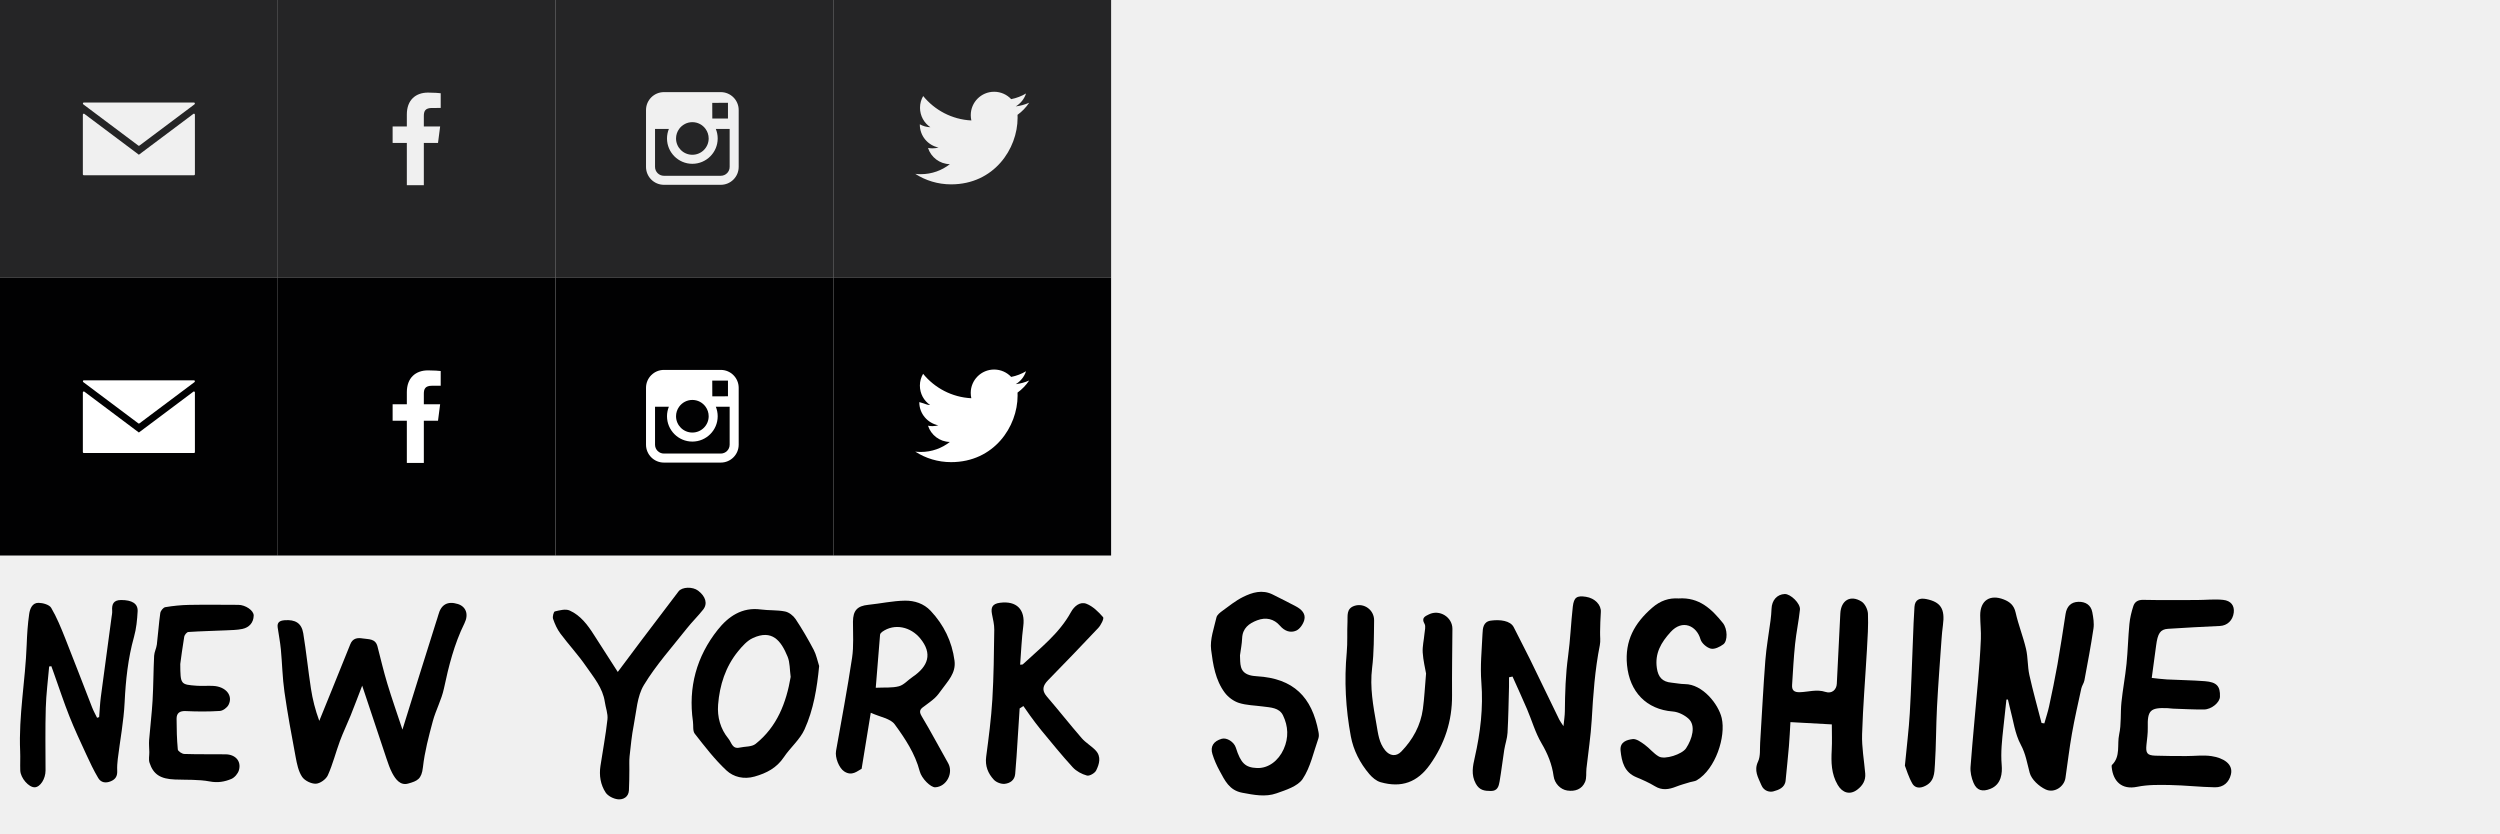
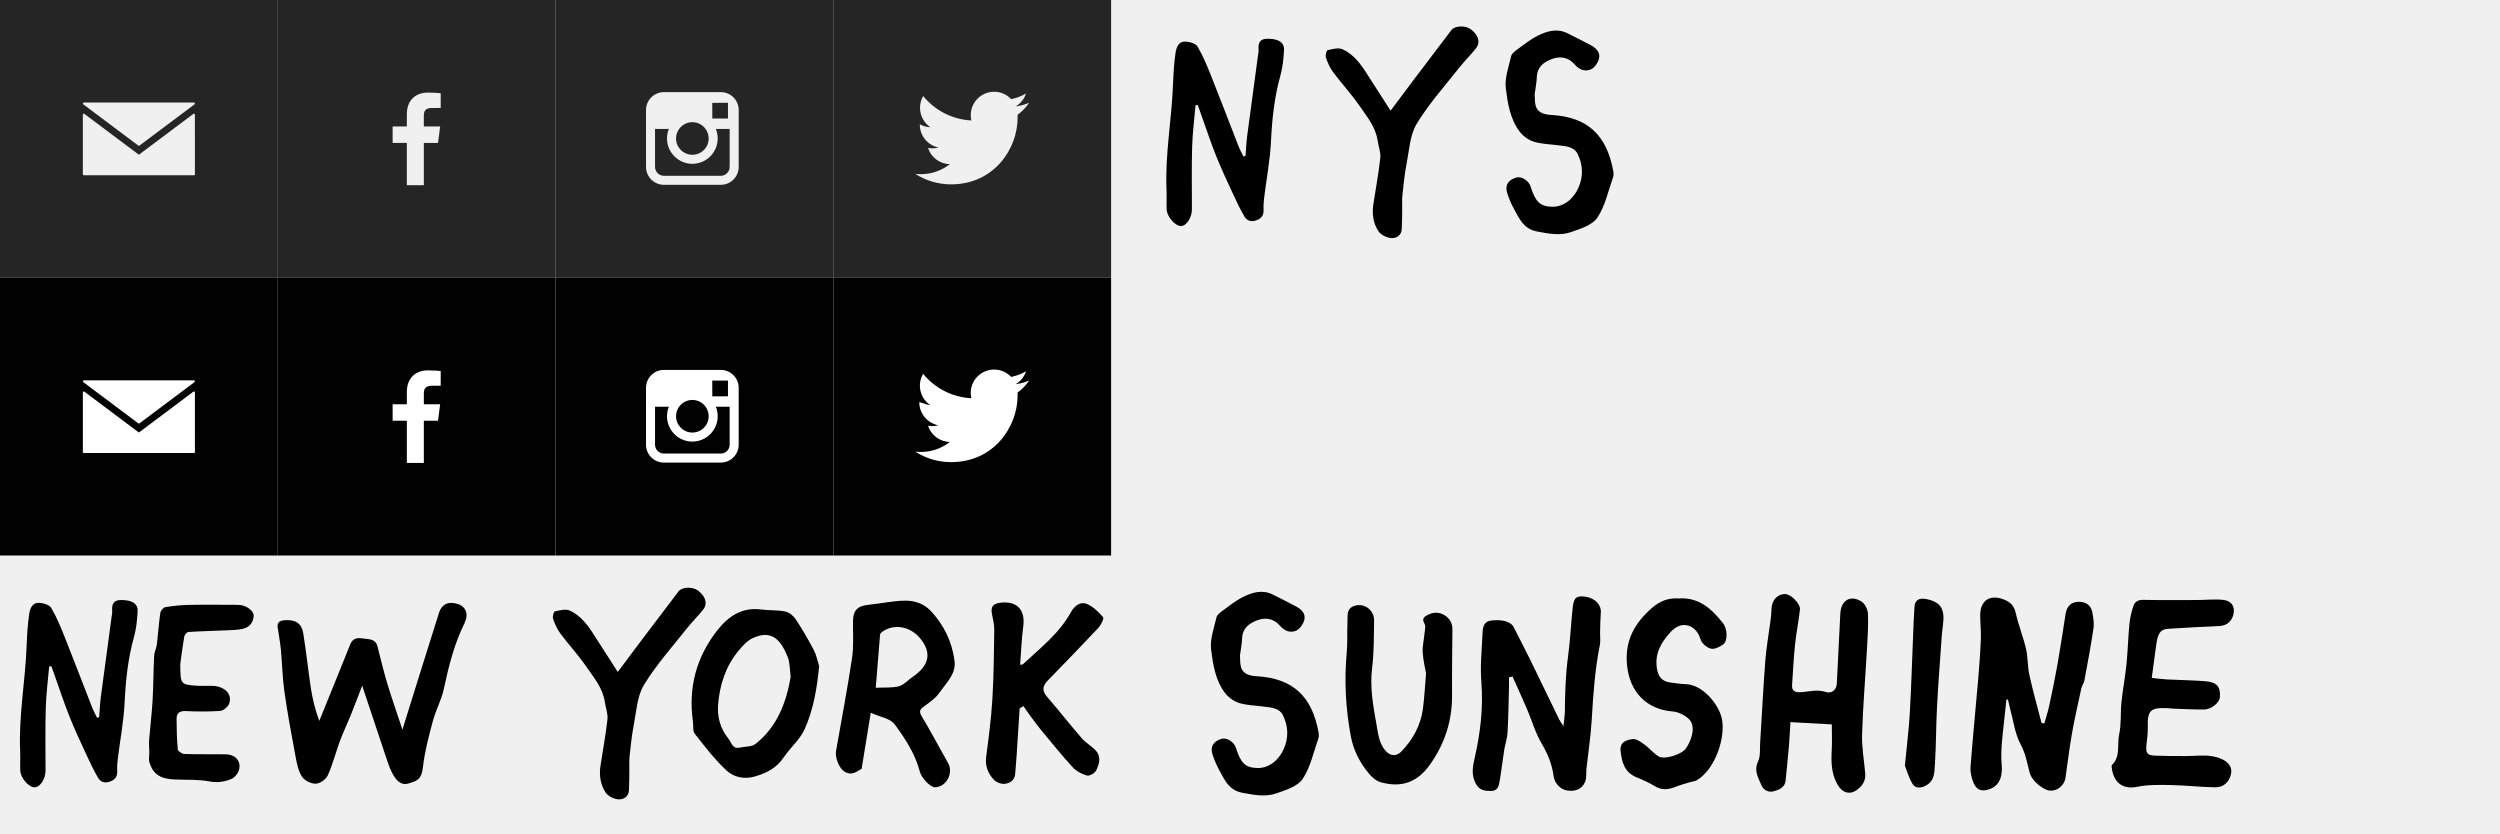
<svg xmlns="http://www.w3.org/2000/svg" version="1.1" x="0px" y="0px" viewBox="0 0 378 126" enable-background="new 0 0 378 126" xml:space="preserve">
  <g id="Layer_5" display="none">
    <rect display="inline" fill="#ED1C24" width="378" height="126" />
  </g>
  <g id="Layer_7">
    <rect y="42" fill="#FFFFFF" width="168" height="42" />
  </g>
  <g id="Layer_6">
</g>
  <g id="Facebook">
    <g opacity="0.85">
      <g>
        <path fill="#010102" d="M42,0v42h42V0H42z M66.635,16.324l-1.318,0.001c-1.033,0-1.233,0.491-1.233,1.212v1.589h2.464     l-0.321,2.489h-2.143V28h-2.57v-6.386h-2.149v-2.489h2.149V17.29c0-2.13,1.301-3.29,3.201-3.29c0.91,0,1.692,0.068,1.92,0.098     V16.324z" />
      </g>
    </g>
    <g>
      <g>
        <path fill="#010102" d="M42,42v42h42V42H42z M66.635,58.324l-1.318,0.001c-1.033,0-1.233,0.491-1.233,1.212v1.589h2.464     l-0.321,2.489h-2.143V70h-2.57v-6.386h-2.149v-2.489h2.149V59.29c0-2.13,1.301-3.29,3.201-3.29c0.91,0,1.692,0.068,1.92,0.098     V58.324z" />
      </g>
    </g>
  </g>
  <g id="Instagram">
</g>
  <g id="Twitter">
    <g opacity="0.85">
      <g>
        <path fill="#010102" d="M126,0v42h42V0H126z M153.85,17.362c0.007,0.152,0.01,0.304,0.01,0.457     c0,4.67-3.555,10.056-10.056,10.056c-1.996,0-3.854-0.585-5.418-1.588c0.276,0.033,0.558,0.049,0.843,0.049     c1.656,0,3.18-0.565,4.389-1.513c-1.547-0.029-2.852-1.05-3.302-2.455c0.216,0.041,0.437,0.063,0.665,0.063     c0.322,0,0.635-0.043,0.931-0.124c-1.617-0.325-2.835-1.753-2.835-3.466c0-0.015,0-0.03,0-0.044     c0.477,0.265,1.021,0.424,1.601,0.442c-0.948-0.634-1.572-1.716-1.572-2.942c0-0.648,0.174-1.255,0.479-1.777     c1.743,2.138,4.347,3.545,7.285,3.693c-0.06-0.259-0.091-0.528-0.091-0.805c0-1.952,1.582-3.534,3.534-3.534     c1.016,0,1.935,0.429,2.58,1.116c0.805-0.159,1.561-0.453,2.244-0.858c-0.264,0.825-0.824,1.518-1.554,1.955     c0.715-0.085,1.396-0.275,2.03-0.557C155.14,16.241,154.54,16.864,153.85,17.362z" />
      </g>
    </g>
    <path fill="#010102" d="M126,42v42h42V42H126z M153.85,59.362c0.007,0.152,0.01,0.304,0.01,0.457   c0,4.67-3.555,10.056-10.056,10.056c-1.996,0-3.854-0.585-5.418-1.588c0.276,0.033,0.558,0.049,0.843,0.049   c1.656,0,3.18-0.565,4.389-1.513c-1.547-0.029-2.852-1.05-3.302-2.455c0.216,0.041,0.437,0.063,0.665,0.063   c0.322,0,0.595-0.043,0.892-0.124c-1.617-0.325-2.874-1.753-2.874-3.466c0-0.015,0-0.03,0-0.044c1,0.265,1.061,0.424,1.64,0.442   c-0.948-0.634-1.553-1.716-1.553-2.942c0-0.648,0.184-1.255,0.488-1.777c1.743,2.138,4.352,3.545,7.29,3.693   c-0.06-0.259-0.089-0.528-0.089-0.805c0-1.952,1.584-3.534,3.536-3.534c1.016,0,1.936,0.429,2.58,1.116   c0.805-0.159,1.562-0.453,2.245-0.858c-0.264,0.825-0.824,1.518-1.554,1.955c0.715-0.085,1.396-0.275,2.03-0.557   C155.14,58.241,154.54,58.864,153.85,59.362z" />
    <g>
      <path fill-rule="evenodd" clip-rule="evenodd" d="M60.85,110.319c0.889-2.858,1.674-5.394,2.467-7.927    c0.875-2.797,1.757-5.592,2.636-8.387c0.106-0.338,0.228-0.672,0.318-1.015c0.413-1.586,1.401-2.146,2.953-1.664    c1.203,0.374,1.691,1.523,1.003,2.915c-1.551,3.141-2.385,6.476-3.108,9.877c-0.359,1.689-1.233,3.262-1.682,4.94    c-0.613,2.288-1.229,4.605-1.49,6.949c-0.201,1.8-0.838,2.081-2.254,2.473c-1.165,0.322-1.884-0.646-2.381-1.581    c-0.369-0.695-0.623-1.457-0.876-2.207c-1.196-3.555-2.375-7.116-3.674-11.021c-0.66,1.71-1.191,3.137-1.761,4.549    c-0.516,1.277-1.122,2.519-1.6,3.81c-0.637,1.721-1.081,3.522-1.831,5.189c-0.272,0.604-1.173,1.254-1.81,1.278    c-0.703,0.027-1.699-0.464-2.087-1.048c-0.557-0.84-0.776-1.95-0.969-2.977c-0.616-3.277-1.224-6.56-1.696-9.86    c-0.304-2.13-0.339-4.298-0.544-6.444c-0.105-1.103-0.323-2.195-0.479-3.294c-0.113-0.798,0.336-1.04,1.047-1.095    c1.611-0.126,2.567,0.431,2.82,1.978c0.456,2.783,0.736,5.595,1.166,8.383c0.247,1.604,0.644,3.185,1.256,4.856    c0.618-1.521,1.239-3.041,1.855-4.563c0.95-2.345,1.904-4.688,2.842-7.037c0.359-0.899,1.079-0.997,1.876-0.862    c0.866,0.147,1.914-0.013,2.226,1.199c0.485,1.882,0.93,3.777,1.492,5.637C59.238,105.596,60.014,107.793,60.85,110.319z" />
      <path fill-rule="evenodd" clip-rule="evenodd" d="M303.371,105.775c-0.153,1.41-0.308,2.82-0.459,4.23    c-0.202,1.88-0.421,3.725-0.256,5.663c0.099,1.161-0.004,2.929-1.714,3.606c-1.187,0.469-2.042,0.278-2.545-0.913    c-0.313-0.742-0.512-1.621-0.452-2.416c0.331-4.375,0.771-8.741,1.145-13.113c0.177-2.067,0.332-4.137,0.416-6.209    c0.048-1.19-0.098-2.386-0.1-3.579c-0.004-2.249,1.473-3.231,3.575-2.401c0.914,0.361,1.538,0.884,1.781,1.974    c0.414,1.857,1.14,3.643,1.574,5.496c0.301,1.285,0.219,2.658,0.505,3.949c0.539,2.435,1.219,4.838,1.84,7.254    c0.141,0.02,0.282,0.041,0.423,0.061c0.243-0.864,0.533-1.717,0.721-2.593c0.45-2.098,0.891-4.2,1.264-6.313    c0.448-2.537,0.829-5.086,1.224-7.633c0.176-1.134,0.812-1.818,1.953-1.844c1.051-0.024,1.884,0.466,2.091,1.574    c0.151,0.808,0.294,1.669,0.176,2.466c-0.388,2.625-0.886,5.235-1.372,7.845c-0.078,0.418-0.373,0.793-0.464,1.211    c-0.497,2.28-1.017,4.557-1.423,6.854c-0.392,2.218-0.652,4.46-0.978,6.69c-0.188,1.286-1.665,2.342-2.985,1.735    c-1.012-0.465-2.151-1.514-2.422-2.522c-0.39-1.449-0.592-2.848-1.351-4.259c-0.897-1.666-1.128-3.69-1.64-5.562    c-0.114-0.414-0.2-0.836-0.299-1.254C303.523,105.773,303.447,105.774,303.371,105.775z" />
      <path fill-rule="evenodd" clip-rule="evenodd" d="M236.399,109.797c0.087-0.906,0.2-1.573,0.207-2.241    c0.028-2.791,0.107-5.571,0.49-8.348c0.342-2.479,0.428-4.993,0.713-7.481c0.163-1.423,0.62-1.699,1.973-1.494    c1.376,0.208,2.349,1.243,2.263,2.326c-0.079,0.994-0.084,1.995-0.11,2.994c-0.018,0.666,0.088,1.353-0.04,1.994    c-0.747,3.736-1.01,7.516-1.227,11.311c-0.141,2.455-0.529,4.894-0.797,7.342c-0.074,0.676,0.048,1.425-0.206,2.02    c-0.48,1.127-1.511,1.481-2.687,1.31c-1.058-0.154-1.925-1.091-2.072-2.177c-0.242-1.798-0.898-3.397-1.832-4.979    c-0.939-1.591-1.449-3.431-2.183-5.146c-0.708-1.654-1.461-3.288-2.195-4.931c-0.177,0.035-0.354,0.071-0.531,0.106    c0,0.48,0.011,0.959-0.002,1.438c-0.064,2.32-0.095,4.641-0.224,6.958c-0.048,0.862-0.359,1.706-0.495,2.566    c-0.253,1.601-0.434,3.214-0.709,4.811c-0.121,0.701-0.313,1.426-1.303,1.421c-0.952-0.005-1.727-0.084-2.289-1.105    c-0.744-1.351-0.449-2.681-0.157-3.964c0.852-3.753,1.299-7.499,0.995-11.368c-0.19-2.419,0.06-4.876,0.173-7.313    c0.04-0.862,0.099-1.852,1.271-2.011c1.36-0.184,2.953-0.011,3.46,1.015c0.806,1.629,1.666,3.232,2.466,4.864    c1.483,3.025,2.936,6.064,4.411,9.092C235.898,109.082,236.094,109.327,236.399,109.797z" />
      <path fill-rule="evenodd" clip-rule="evenodd" d="M276.971,109.529c-1.9-0.104-3.999-0.22-6.258-0.344    c-0.078,1.279-0.126,2.448-0.225,3.613c-0.149,1.742-0.338,3.481-0.503,5.222c-0.105,1.109-1.105,1.426-1.841,1.633    c-0.539,0.152-1.439-0.009-1.825-0.941c-0.484-1.168-1.162-2.163-0.5-3.568c0.384-0.815,0.255-1.882,0.316-2.839    c0.262-4.143,0.463-8.291,0.782-12.429c0.156-2.021,0.526-4.026,0.785-6.04c0.076-0.591,0.133-1.187,0.153-1.782    c0.043-1.29,0.833-2.192,1.996-2.238c0.873-0.034,2.4,1.431,2.301,2.359c-0.184,1.738-0.553,3.458-0.734,5.196    c-0.214,2.063-0.323,4.138-0.454,6.209c-0.05,0.8,0.313,1.105,1.167,1.081c1.289-0.036,2.541-0.482,3.889-0.042    c0.972,0.317,1.663-0.355,1.705-1.231c0.172-3.546,0.344-7.092,0.532-10.638c0.106-1.991,1.539-2.847,3.209-1.794    c0.52,0.328,0.943,1.202,0.969,1.844c0.073,1.814-0.053,3.638-0.156,5.455c-0.24,4.256-0.601,8.508-0.731,12.766    c-0.06,1.97,0.305,3.954,0.474,5.931c0.091,1.06-0.4,1.842-1.213,2.452c-1.098,0.825-2.228,0.492-2.942-0.717    c-0.985-1.667-1.009-3.451-0.91-5.294C277.026,112.128,276.971,110.855,276.971,109.529z" />
      <path fill-rule="evenodd" clip-rule="evenodd" d="M325.344,102.5c0.786,0.082,1.53,0.191,2.277,0.23    c1.918,0.1,3.841,0.118,5.755,0.265c1.801,0.139,2.345,0.764,2.281,2.362c-0.034,0.859-1.271,1.909-2.42,1.919    c-1.553,0.013-3.107-0.077-4.661-0.128c-0.279-0.009-0.557-0.061-0.837-0.073c-2.635-0.115-3.066,0.338-2.995,2.951    c0.023,0.865-0.115,1.736-0.202,2.602c-0.124,1.248,0.107,1.582,1.338,1.629c1.56,0.059,3.122,0.053,4.683,0.058    c1.273,0.004,2.57-0.176,3.814,0.01c1.786,0.267,3.348,1.188,2.927,2.816c-0.29,1.12-1.08,1.923-2.425,1.898    c-2.251-0.041-4.497-0.302-6.748-0.343c-1.667-0.031-3.38-0.063-4.998,0.27c-2.336,0.48-3.625-0.835-3.843-2.954    c-0.012-0.116-0.027-0.286,0.038-0.349c1.342-1.297,0.75-3.076,1.088-4.61c0.348-1.574,0.179-3.255,0.347-4.878    c0.199-1.935,0.57-3.853,0.766-5.789c0.202-2.001,0.241-4.018,0.435-6.02c0.089-0.923,0.31-1.849,0.599-2.732    c0.207-0.633,0.699-0.951,1.48-0.935c2.722,0.058,5.446,0.031,8.169,0.023c1.305-0.004,2.622-0.156,3.911-0.023    c1.22,0.125,1.743,0.893,1.623,1.908c-0.142,1.204-0.987,1.988-2.101,2.04c-2.616,0.122-5.233,0.255-7.846,0.43    c-1.17,0.078-1.558,0.697-1.794,2.532C325.805,99.175,325.584,100.736,325.344,102.5z" />
      <path fill-rule="evenodd" clip-rule="evenodd" d="M7.433,100.773c-0.178,2.088-0.452,4.174-0.512,6.266    c-0.091,3.153-0.04,6.309-0.035,9.465c0.002,1.249-0.8,2.516-1.642,2.535c-0.892,0.02-2.138-1.4-2.179-2.539    c-0.035-0.959,0.026-1.923-0.017-2.882c-0.244-5.399,0.79-10.719,0.985-16.091c0.057-1.571,0.156-3.148,0.381-4.701    c0.11-0.757,0.452-1.691,1.409-1.678c0.662,0.009,1.634,0.278,1.916,0.756c0.853,1.447,1.489,3.032,2.116,4.601    c1.388,3.477,2.712,6.979,4.076,10.465c0.21,0.536,0.496,1.042,0.747,1.562c0.105-0.036,0.209-0.072,0.314-0.108    c0.082-1.018,0.123-2.041,0.255-3.052c0.525-4.021,1.079-8.039,1.62-12.058c0.043-0.316,0.117-0.638,0.094-0.951    c-0.074-0.988,0.178-1.636,1.341-1.64c1.642-0.005,2.571,0.531,2.508,1.709c-0.069,1.298-0.2,2.624-0.549,3.869    c-0.91,3.25-1.255,6.547-1.418,9.909c-0.138,2.856-0.685,5.691-1.033,8.537c-0.073,0.593-0.116,1.196-0.088,1.791    c0.036,0.775-0.223,1.278-0.969,1.59c-0.795,0.332-1.494,0.19-1.899-0.488c-0.68-1.138-1.248-2.347-1.805-3.554    c-0.883-1.913-1.779-3.824-2.556-5.781c-0.848-2.137-1.565-4.325-2.339-6.491c-0.13-0.362-0.261-0.724-0.391-1.086    C7.652,100.743,7.542,100.758,7.433,100.773z" />
      <path fill-rule="evenodd" clip-rule="evenodd" d="M131.66,107.769c-0.499,3.057-0.922,5.647-1.383,8.471    c-0.641,0.33-1.463,1.176-2.645,0.391c-0.774-0.514-1.4-2.094-1.223-3.09c0.83-4.692,1.718-9.376,2.425-14.086    c0.268-1.786,0.124-3.637,0.135-5.459c0.011-1.689,0.656-2.38,2.31-2.547c1.856-0.188,3.703-0.606,5.558-0.63    c1.412-0.018,2.833,0.42,3.882,1.541c1.994,2.129,3.218,4.629,3.603,7.529c0.252,1.893-1.029,3.106-1.991,4.456    c-0.292,0.41-0.597,0.823-0.961,1.164c-0.456,0.428-0.974,0.791-1.476,1.169c-0.54,0.407-1.107,0.669-0.553,1.587    c1.404,2.329,2.662,4.746,4.009,7.11c0.851,1.493-0.225,3.571-1.933,3.664c-0.684,0.038-2.068-1.314-2.356-2.423    c-0.694-2.67-2.208-4.94-3.781-7.096C134.638,108.639,133.087,108.421,131.66,107.769z M132.414,103.989    c1.368-0.067,2.492,0.046,3.512-0.229c0.75-0.202,1.35-0.932,2.038-1.395c2.412-1.627,3.058-3.546,1.172-5.84    c-1.427-1.736-3.863-2.332-5.747-0.996c-0.145,0.103-0.311,0.287-0.324,0.445C132.846,98.5,132.65,101.029,132.414,103.989z" />
      <path fill-rule="evenodd" clip-rule="evenodd" d="M154.171,107.113c-0.155,2.421-0.307,4.843-0.468,7.264    c-0.058,0.876-0.137,1.751-0.205,2.627c-0.076,0.979-0.802,1.43-1.589,1.513c-0.528,0.056-1.268-0.225-1.633-0.616    c-0.885-0.948-1.353-2.084-1.166-3.486c0.382-2.876,0.758-5.76,0.933-8.653c0.213-3.509,0.241-7.03,0.29-10.546    c0.011-0.785-0.193-1.578-0.345-2.359c-0.197-1.006,0.056-1.564,1.194-1.716c2.523-0.337,3.867,1.016,3.538,3.527    c-0.251,1.917-0.321,3.857-0.475,5.833c0.195-0.025,0.345,0.002,0.411-0.06c2.623-2.446,5.501-4.653,7.273-7.889    c0.496-0.905,1.383-1.636,2.342-1.26c0.97,0.38,1.818,1.218,2.519,2.028c0.17,0.196-0.326,1.192-0.728,1.621    c-2.496,2.667-5.046,5.285-7.594,7.904c-0.765,0.786-1.011,1.511-0.194,2.459c1.79,2.078,3.485,4.237,5.282,6.308    c0.607,0.699,1.464,1.175,2.103,1.851c0.887,0.94,0.559,2.068,0.08,3.031c-0.204,0.41-1.009,0.874-1.393,0.769    c-0.78-0.212-1.607-0.657-2.15-1.249c-1.663-1.813-3.209-3.734-4.781-5.629c-0.585-0.706-1.122-1.453-1.669-2.191    c-0.348-0.47-0.673-0.959-1.009-1.439C154.548,106.875,154.359,106.994,154.171,107.113z" />
      <path fill-rule="evenodd" clip-rule="evenodd" d="M123.856,100.704c-0.324,3.351-0.856,6.598-2.211,9.583    c-0.704,1.551-2.154,2.747-3.125,4.198c-1.09,1.627-2.613,2.417-4.428,2.93c-1.632,0.461-3.179,0.073-4.251-0.925    c-1.781-1.659-3.286-3.628-4.794-5.556c-0.334-0.427-0.185-1.225-0.274-1.85c-0.738-5.158,0.551-9.831,3.749-13.86    c1.573-1.982,3.66-3.462,6.517-3.072c1.213,0.165,2.469,0.063,3.661,0.303c0.593,0.119,1.246,0.631,1.593,1.151    c0.999,1.5,1.905,3.068,2.746,4.663C123.431,99.017,123.59,99.889,123.856,100.704z M119.549,102.352    c-0.151-1.099-0.096-2.16-0.459-3.051c-1.005-2.471-2.362-4.155-5.248-2.835c-0.868,0.397-1.601,1.223-2.229,1.99    c-1.916,2.341-2.804,5.137-3.036,8.092c-0.145,1.849,0.337,3.653,1.571,5.151c0.465,0.565,0.562,1.595,1.69,1.338    c0.808-0.184,1.821-0.094,2.401-0.555C117.512,109.881,118.886,106.235,119.549,102.352z" />
      <path fill-rule="evenodd" clip-rule="evenodd" d="M187.485,99.095c0.068,1.208-0.129,2.49,1.415,2.972    c0.368,0.115,0.766,0.16,1.154,0.183c5.517,0.325,8.318,3.116,9.303,8.431c0.057,0.309,0.089,0.669-0.012,0.954    c-0.735,2.078-1.194,4.35-2.38,6.136c-0.745,1.122-2.538,1.678-3.968,2.183c-1.672,0.59-3.41,0.237-5.159-0.089    c-1.994-0.371-2.644-1.875-3.437-3.321c-0.438-0.799-0.812-1.651-1.082-2.52c-0.362-1.165,0.169-1.96,1.404-2.32    c0.757-0.221,1.859,0.468,2.133,1.334c0.749,2.363,1.43,3.018,3.21,3.088c1.685,0.066,3.23-1.079,4.026-2.854    c0.78-1.739,0.69-3.471-0.102-5.108c-0.572-1.183-1.887-1.187-3.032-1.342c-1.217-0.164-2.482-0.175-3.634-0.541    c-0.802-0.255-1.624-0.866-2.134-1.545c-1.422-1.893-1.786-4.256-2.068-6.488c-0.199-1.577,0.436-3.276,0.807-4.896    c0.09-0.394,0.563-0.748,0.934-1.019c0.992-0.724,1.966-1.511,3.056-2.056c1.42-0.711,2.949-1.175,4.534-0.377    c1.171,0.59,2.347,1.171,3.502,1.789c0.823,0.44,1.522,1.104,1.245,2.086c-0.172,0.611-0.678,1.346-1.226,1.583    c-0.862,0.373-1.738,0.068-2.432-0.737c-0.918-1.064-2.137-1.332-3.451-0.833c-1.245,0.472-2.221,1.196-2.281,2.722    C187.777,97.373,187.598,98.233,187.485,99.095z" />
      <path fill-rule="evenodd" clip-rule="evenodd" d="M253.798,90.485c3.142-0.214,5.019,1.629,6.697,3.709    c0.729,0.903,0.737,2.729,0.081,3.22c-0.528,0.395-1.343,0.796-1.9,0.66c-0.617-0.151-1.394-0.822-1.563-1.418    c-0.573-2.031-2.716-3.075-4.512-1.1c-1.442,1.585-2.412,3.221-2.084,5.464c0.198,1.354,0.826,2.074,2.211,2.198    c0.673,0.06,1.342,0.215,2.013,0.217c2.717,0.009,5.104,3.073,5.581,5.132c0.651,2.807-0.919,7.711-3.773,9.411    c-0.284,0.169-0.662,0.178-0.991,0.279c-0.716,0.22-1.444,0.413-2.14,0.687c-1.082,0.426-2.101,0.6-3.189-0.063    c-0.889-0.542-1.858-0.968-2.822-1.369c-1.805-0.751-2.197-2.307-2.376-3.999c-0.142-1.343,0.945-1.653,1.829-1.762    c0.562-0.069,1.259,0.449,1.8,0.837c0.76,0.546,1.357,1.347,2.159,1.797c0.913,0.512,3.51-0.335,4.113-1.245    c0.918-1.386,1.538-3.445,0.347-4.499c-0.62-0.548-1.53-0.999-2.342-1.062c-4.01-0.311-6.542-2.974-6.932-7.025    c-0.354-3.686,1.128-6.333,3.799-8.658C251.06,90.802,252.367,90.389,253.798,90.485z" />
      <path fill-rule="evenodd" clip-rule="evenodd" d="M215.62,101.835c-0.131-0.776-0.432-1.973-0.507-3.183    c-0.057-0.928,0.183-1.873,0.265-2.812c0.045-0.511,0.23-1.14,0.011-1.519c-0.526-0.911,0.107-1.149,0.659-1.425    c1.609-0.803,3.568,0.42,3.557,2.192c-0.022,3.35-0.079,6.7-0.055,10.05c0.028,3.875-1.12,7.352-3.355,10.493    c-1.883,2.645-4.283,3.538-7.46,2.634c-0.634-0.18-1.25-0.705-1.693-1.225c-1.409-1.655-2.406-3.602-2.798-5.707    c-0.779-4.183-1.01-8.417-0.617-12.678c0.142-1.534,0.035-3.09,0.113-4.633c0.046-0.907-0.204-1.993,1.037-2.413    c1.453-0.491,3.011,0.606,2.987,2.208c-0.035,2.397-0.008,4.813-0.301,7.184c-0.362,2.923,0.16,5.714,0.662,8.546    c0.245,1.381,0.373,2.754,1.307,3.901c0.702,0.862,1.67,0.987,2.438,0.194c1.754-1.811,2.929-3.942,3.272-6.456    C215.361,105.568,215.438,103.931,215.62,101.835z" />
      <path fill-rule="evenodd" clip-rule="evenodd" d="M27.257,100.397c0.025,3.088,0.023,3.105,2.492,3.288    c0.836,0.062,1.683-0.025,2.521,0.025c1.888,0.112,2.998,1.465,2.288,2.858c-0.221,0.434-0.847,0.898-1.315,0.928    c-1.708,0.111-3.43,0.101-5.141,0.02c-0.92-0.044-1.404,0.284-1.403,1.156c0.002,1.55,0.042,3.104,0.185,4.645    c0.025,0.266,0.632,0.67,0.982,0.682c2.08,0.069,4.163,0.025,6.245,0.053c1.485,0.02,2.394,1.03,2.021,2.381    c-0.145,0.526-0.654,1.132-1.15,1.342c-1.01,0.427-2.051,0.61-3.255,0.382c-1.723-0.326-3.528-0.226-5.298-0.298    c-2.165-0.087-3.246-0.759-3.824-2.543c-0.156-0.482-0.021-1.057-0.028-1.588c-0.008-0.619-0.077-1.241-0.028-1.854    c0.156-1.985,0.406-3.964,0.52-5.952c0.129-2.254,0.124-4.516,0.236-6.772c0.028-0.573,0.341-1.128,0.412-1.705    c0.194-1.583,0.291-3.178,0.519-4.755c0.049-0.337,0.451-0.835,0.754-0.886c1.189-0.201,2.402-0.323,3.609-0.345    c2.482-0.046,4.965-0.013,7.447-0.006c1.041,0.003,2.333,0.839,2.313,1.628c-0.028,1.067-0.682,1.799-1.725,2.016    c-0.79,0.165-1.617,0.172-2.429,0.209c-1.909,0.087-3.821,0.125-5.727,0.252c-0.229,0.015-0.574,0.43-0.62,0.701    C27.584,97.864,27.384,99.482,27.257,100.397z" />
      <path fill-rule="evenodd" clip-rule="evenodd" d="M93.406,101.599c1.271-1.699,2.449-3.285,3.639-4.861    c1.846-2.444,3.697-4.883,5.552-7.32c0.526-0.691,2.134-0.742,2.962-0.107c1.139,0.873,1.466,1.961,0.757,2.859    c-0.783,0.993-1.701,1.88-2.484,2.873c-2.213,2.809-4.638,5.497-6.477,8.536c-1.031,1.703-1.127,3.997-1.531,6.047    c-0.307,1.555-0.457,3.143-0.63,4.721c-0.073,0.667-0.024,1.347-0.034,2.021c-0.017,1.046-0.005,2.093-0.067,3.136    c-0.059,1.015-0.87,1.432-1.661,1.351c-0.662-0.069-1.506-0.488-1.858-1.023c-0.774-1.176-1.001-2.581-0.787-4.006    c0.355-2.355,0.803-4.699,1.061-7.065c0.092-0.846-0.27-1.738-0.396-2.614c-0.31-2.144-1.693-3.741-2.851-5.42    c-1.185-1.718-2.622-3.26-3.872-4.936c-0.489-0.656-0.839-1.444-1.106-2.221c-0.111-0.324,0.088-1.078,0.268-1.121    c0.728-0.173,1.626-0.416,2.239-0.14c1.635,0.736,2.71,2.16,3.66,3.657C90.971,97.825,92.169,99.673,93.406,101.599z" />
      <path fill-rule="evenodd" clip-rule="evenodd" d="M288.02,115.766c0.29-3.03,0.595-5.455,0.738-7.89    c0.219-3.739,0.324-7.484,0.481-11.226c0.069-1.632,0.111-3.266,0.229-4.895c0.079-1.094,0.777-1.379,1.78-1.178    c2.196,0.441,2.862,1.485,2.523,3.961c-0.097,0.706-0.162,1.418-0.212,2.13c-0.238,3.413-0.507,6.825-0.685,10.242    c-0.151,2.898-0.127,5.806-0.316,8.7c-0.083,1.281-0.042,2.68-1.721,3.335c-0.868,0.338-1.424-0.007-1.686-0.462    C288.573,117.482,288.246,116.337,288.02,115.766z" />
    </g>
    <g opacity="0.85">
      <polygon fill="#010102" points="110.069,17.919 110.069,15.852 110.069,15.544 109.759,15.545 107.693,15.551 107.701,17.927       " />
      <path fill="#010102" d="M108.515,20.936c0,2.113-1.719,3.832-3.832,3.832s-3.832-1.72-3.832-3.832    c0-0.509,0.101-0.994,0.282-1.438h-2.092v5.737c0,0.741,0.602,1.343,1.343,1.343h8.597c0.741,0,1.343-0.602,1.343-1.343v-5.737    h-2.092C108.413,19.942,108.515,20.428,108.515,20.936z" />
      <path fill="#010102" d="M104.684,23.402c1.36,0,2.467-1.106,2.467-2.466c0-0.537-0.175-1.033-0.467-1.438    c-0.448-0.621-1.176-1.028-2-1.028c-0.823,0-1.551,0.407-2,1.028c-0.292,0.406-0.467,0.901-0.467,1.438    C102.217,22.296,103.324,23.402,104.684,23.402z" />
      <path fill="#010102" d="M84,0v42h42V0H84z M111.69,19.498v5.737c0,1.494-1.215,2.708-2.708,2.708h-8.597    c-1.494,0-2.708-1.215-2.708-2.708v-5.737v-2.861c0-1.494,1.215-2.708,2.708-2.708h8.597c1.494,0,2.708,1.214,2.708,2.708V19.498z    " />
    </g>
    <g>
      <polygon fill="#010102" points="110.069,59.919 110.069,57.852 110.069,57.544 109.759,57.545 107.693,57.551 107.701,59.927       " />
      <path fill="#010102" d="M108.515,62.936c0,2.113-1.719,3.832-3.832,3.832s-3.832-1.72-3.832-3.832    c0-0.509,0.101-0.994,0.282-1.438h-2.092v5.737c0,0.741,0.602,1.343,1.343,1.343h8.597c0.741,0,1.343-0.602,1.343-1.343v-5.737    h-2.092C108.413,61.942,108.515,62.428,108.515,62.936z" />
      <path fill="#010102" d="M104.684,65.402c1.36,0,2.467-1.106,2.467-2.466c0-0.537-0.175-1.033-0.467-1.438    c-0.448-0.621-1.176-1.028-2-1.028c-0.823,0-1.551,0.407-2,1.028c-0.292,0.406-0.467,0.901-0.467,1.438    C102.217,64.296,103.324,65.402,104.684,65.402z" />
      <path fill="#010102" d="M84,42v42h42V42H84z M111.69,61.498v5.737c0,1.494-1.215,2.708-2.708,2.708h-8.597    c-1.494,0-2.708-1.215-2.708-2.708v-5.737v-2.861c0-1.494,1.215-2.708,2.708-2.708h8.597c1.494,0,2.708,1.214,2.708,2.708V61.498z    " />
    </g>
    <path opacity="0.85" fill="#010102" d="M0,0v42h42V0H0z M12.674,15.502c2.775,0,5.551,0,8.326,0s5.551,0,8.326,0   c0.156,0,0.184,0.196,0.074,0.279c-2.776,2.08-5.551,4.16-8.326,6.24c-0.019,0.015-0.046,0.022-0.074,0.022   c-0.027,0-0.055-0.007-0.073-0.022c-2.775-2.08-5.551-4.16-8.326-6.24C12.489,15.697,12.518,15.502,12.674,15.502z M29.471,26.349   c0,0.081-0.066,0.149-0.146,0.149c-2.775,0-5.551,0-8.326,0s-5.551,0-8.326,0c-0.079,0-0.146-0.068-0.146-0.149   c0-3.004,0-6.007,0-9.01c0-0.105,0.127-0.198,0.219-0.129c2.751,2.062,5.502,4.123,8.252,6.185   c2.751-2.062,5.502-4.123,8.252-6.185c0.092-0.069,0.219,0.024,0.219,0.129C29.471,20.342,29.471,23.345,29.471,26.349z" />
    <path fill="#010102" d="M0,42v42h42V42H0z M12.674,57.502c2.775,0,5.551,0,8.326,0s5.551,0,8.326,0   c0.156,0,0.184,0.196,0.074,0.279c-2.776,2.08-5.551,4.16-8.326,6.24c-0.019,0.015-0.046,0.022-0.074,0.022   c-0.027,0-0.055-0.007-0.073-0.022c-2.775-2.08-5.551-4.16-8.326-6.24C12.489,57.697,12.518,57.502,12.674,57.502z M29.471,68.349   c0,0.081-0.066,0.149-0.146,0.149c-2.775,0-5.551,0-8.326,0s-5.551,0-8.326,0c-0.079,0-0.146-0.068-0.146-0.149   c0-3.004,0-6.007,0-9.01c0-0.105,0.127-0.198,0.219-0.129c2.751,2.062,5.502,4.123,8.252,6.185   c2.751-2.062,5.502-4.123,8.252-6.185c0.092-0.069,0.219,0.024,0.219,0.129C29.471,62.342,29.471,65.345,29.471,68.349z" />
+     <g>
+       <path fill-rule="evenodd" clip-rule="evenodd" d="M180.765,15.908c-0.178,2.088-0.452,4.174-0.512,6.266    c-0.091,3.153-0.04,6.309-0.035,9.465c0.002,1.249-0.8,2.516-1.642,2.535c-0.892,0.02-2.137-1.4-2.179-2.539    c-0.035-0.959,0.026-1.923-0.017-2.882c-0.244-5.399,0.79-10.719,0.985-16.091c0.057-1.571,0.156-3.148,0.381-4.701    c0.11-0.757,0.452-1.691,1.409-1.678c0.662,0.009,1.634,0.278,1.916,0.756c0.853,1.447,1.489,3.032,2.116,4.601    c1.388,3.477,2.712,6.979,4.076,10.465c0.21,0.536,0.496,1.042,0.747,1.562c0.105-0.036,0.209-0.072,0.314-0.108    c0.082-1.018,0.123-2.041,0.255-3.052c0.525-4.021,1.079-8.039,1.62-12.058c0.043-0.316,0.117-0.638,0.094-0.951    c-0.074-0.988,0.178-1.636,1.341-1.64c1.642-0.005,2.571,0.531,2.508,1.709c-0.069,1.298-0.2,2.624-0.549,3.869    c-0.91,3.25-1.255,6.547-1.418,9.909c-0.138,2.856-0.685,5.691-1.033,8.537c-0.073,0.593-0.116,1.196-0.088,1.791    c0.036,0.775-0.223,1.278-0.969,1.59c-0.795,0.332-1.494,0.19-1.899-0.488c-0.68-1.138-1.248-2.347-1.805-3.554    c-0.883-1.913-1.779-3.824-2.556-5.781c-0.848-2.137-1.565-4.325-2.339-6.491c-0.13-0.362-0.261-0.724-0.391-1.086    C180.984,15.878,180.875,15.893,180.765,15.908z" />
+       <path fill-rule="evenodd" clip-rule="evenodd" d="M232.044,14.23c0.069,1.208-0.129,2.49,1.415,2.972    c0.368,0.115,0.766,0.16,1.154,0.183c5.517,0.325,8.318,3.116,9.303,8.431c0.057,0.309,0.089,0.669-0.012,0.954    c-0.735,2.078-1.194,4.35-2.38,6.136c-0.745,1.122-2.538,1.678-3.968,2.183c-1.672,0.59-3.41,0.237-5.159-0.089    c-1.994-0.371-2.644-1.875-3.437-3.321c-0.438-0.799-0.812-1.651-1.082-2.52c-0.362-1.165,0.169-1.96,1.404-2.32    c0.757-0.221,1.859,0.468,2.133,1.334c0.749,2.363,1.43,3.018,3.21,3.088c1.685,0.066,3.23-1.079,4.026-2.854    c0.78-1.739,0.69-3.471-0.102-5.108c-0.572-1.183-1.887-1.187-3.032-1.342c-1.217-0.164-2.482-0.175-3.634-0.541    c-0.802-0.255-1.624-0.866-2.134-1.545c-1.422-1.893-1.786-4.256-2.068-6.488c-0.199-1.577,0.436-3.276,0.806-4.896    c0.09-0.394,0.563-0.748,0.934-1.019c0.992-0.724,1.966-1.511,3.056-2.056c1.42-0.711,2.949-1.175,4.534-0.377    c1.171,0.59,2.347,1.171,3.502,1.789c0.823,0.44,1.521,1.104,1.245,2.086c-0.172,0.611-0.678,1.346-1.226,1.583    c-0.862,0.373-1.738,0.068-2.432-0.737c-0.918-1.064-2.137-1.332-3.451-0.833c-1.245,0.472-2.221,1.196-2.281,2.722    C232.337,12.508,232.157,13.368,232.044,14.23z" />
+       <path fill-rule="evenodd" clip-rule="evenodd" d="M210.258,16.734c1.271-1.699,2.449-3.285,3.639-4.861    c1.846-2.444,3.697-4.883,5.552-7.32c0.526-0.691,2.134-0.742,2.962-0.107c1.139,0.873,1.466,1.961,0.757,2.859    c-0.783,0.993-1.701,1.88-2.484,2.873c-2.213,2.809-4.638,5.497-6.477,8.536c-1.031,1.703-1.127,3.997-1.531,6.047    c-0.307,1.555-0.457,3.143-0.63,4.721c-0.073,0.667-0.024,1.347-0.034,2.021c-0.017,1.046-0.005,2.093-0.067,3.136    c-0.059,1.015-0.87,1.432-1.661,1.351c-0.662-0.069-1.506-0.488-1.858-1.023c-0.774-1.176-1.001-2.581-0.787-4.006    c0.355-2.355,0.803-4.699,1.061-7.065c0.092-0.846-0.27-1.738-0.396-2.614c-0.31-2.144-1.693-3.741-2.851-5.42    c-1.185-1.718-2.622-3.26-3.872-4.936c-0.489-0.656-0.839-1.444-1.106-2.221c-0.111-0.324,0.088-1.078,0.268-1.121    c0.728-0.173,1.626-0.416,2.239-0.14c1.635,0.736,2.71,2.16,3.66,3.657C207.823,12.96,209.021,14.808,210.258,16.734z" />
+     </g>
  </g>
</svg>
